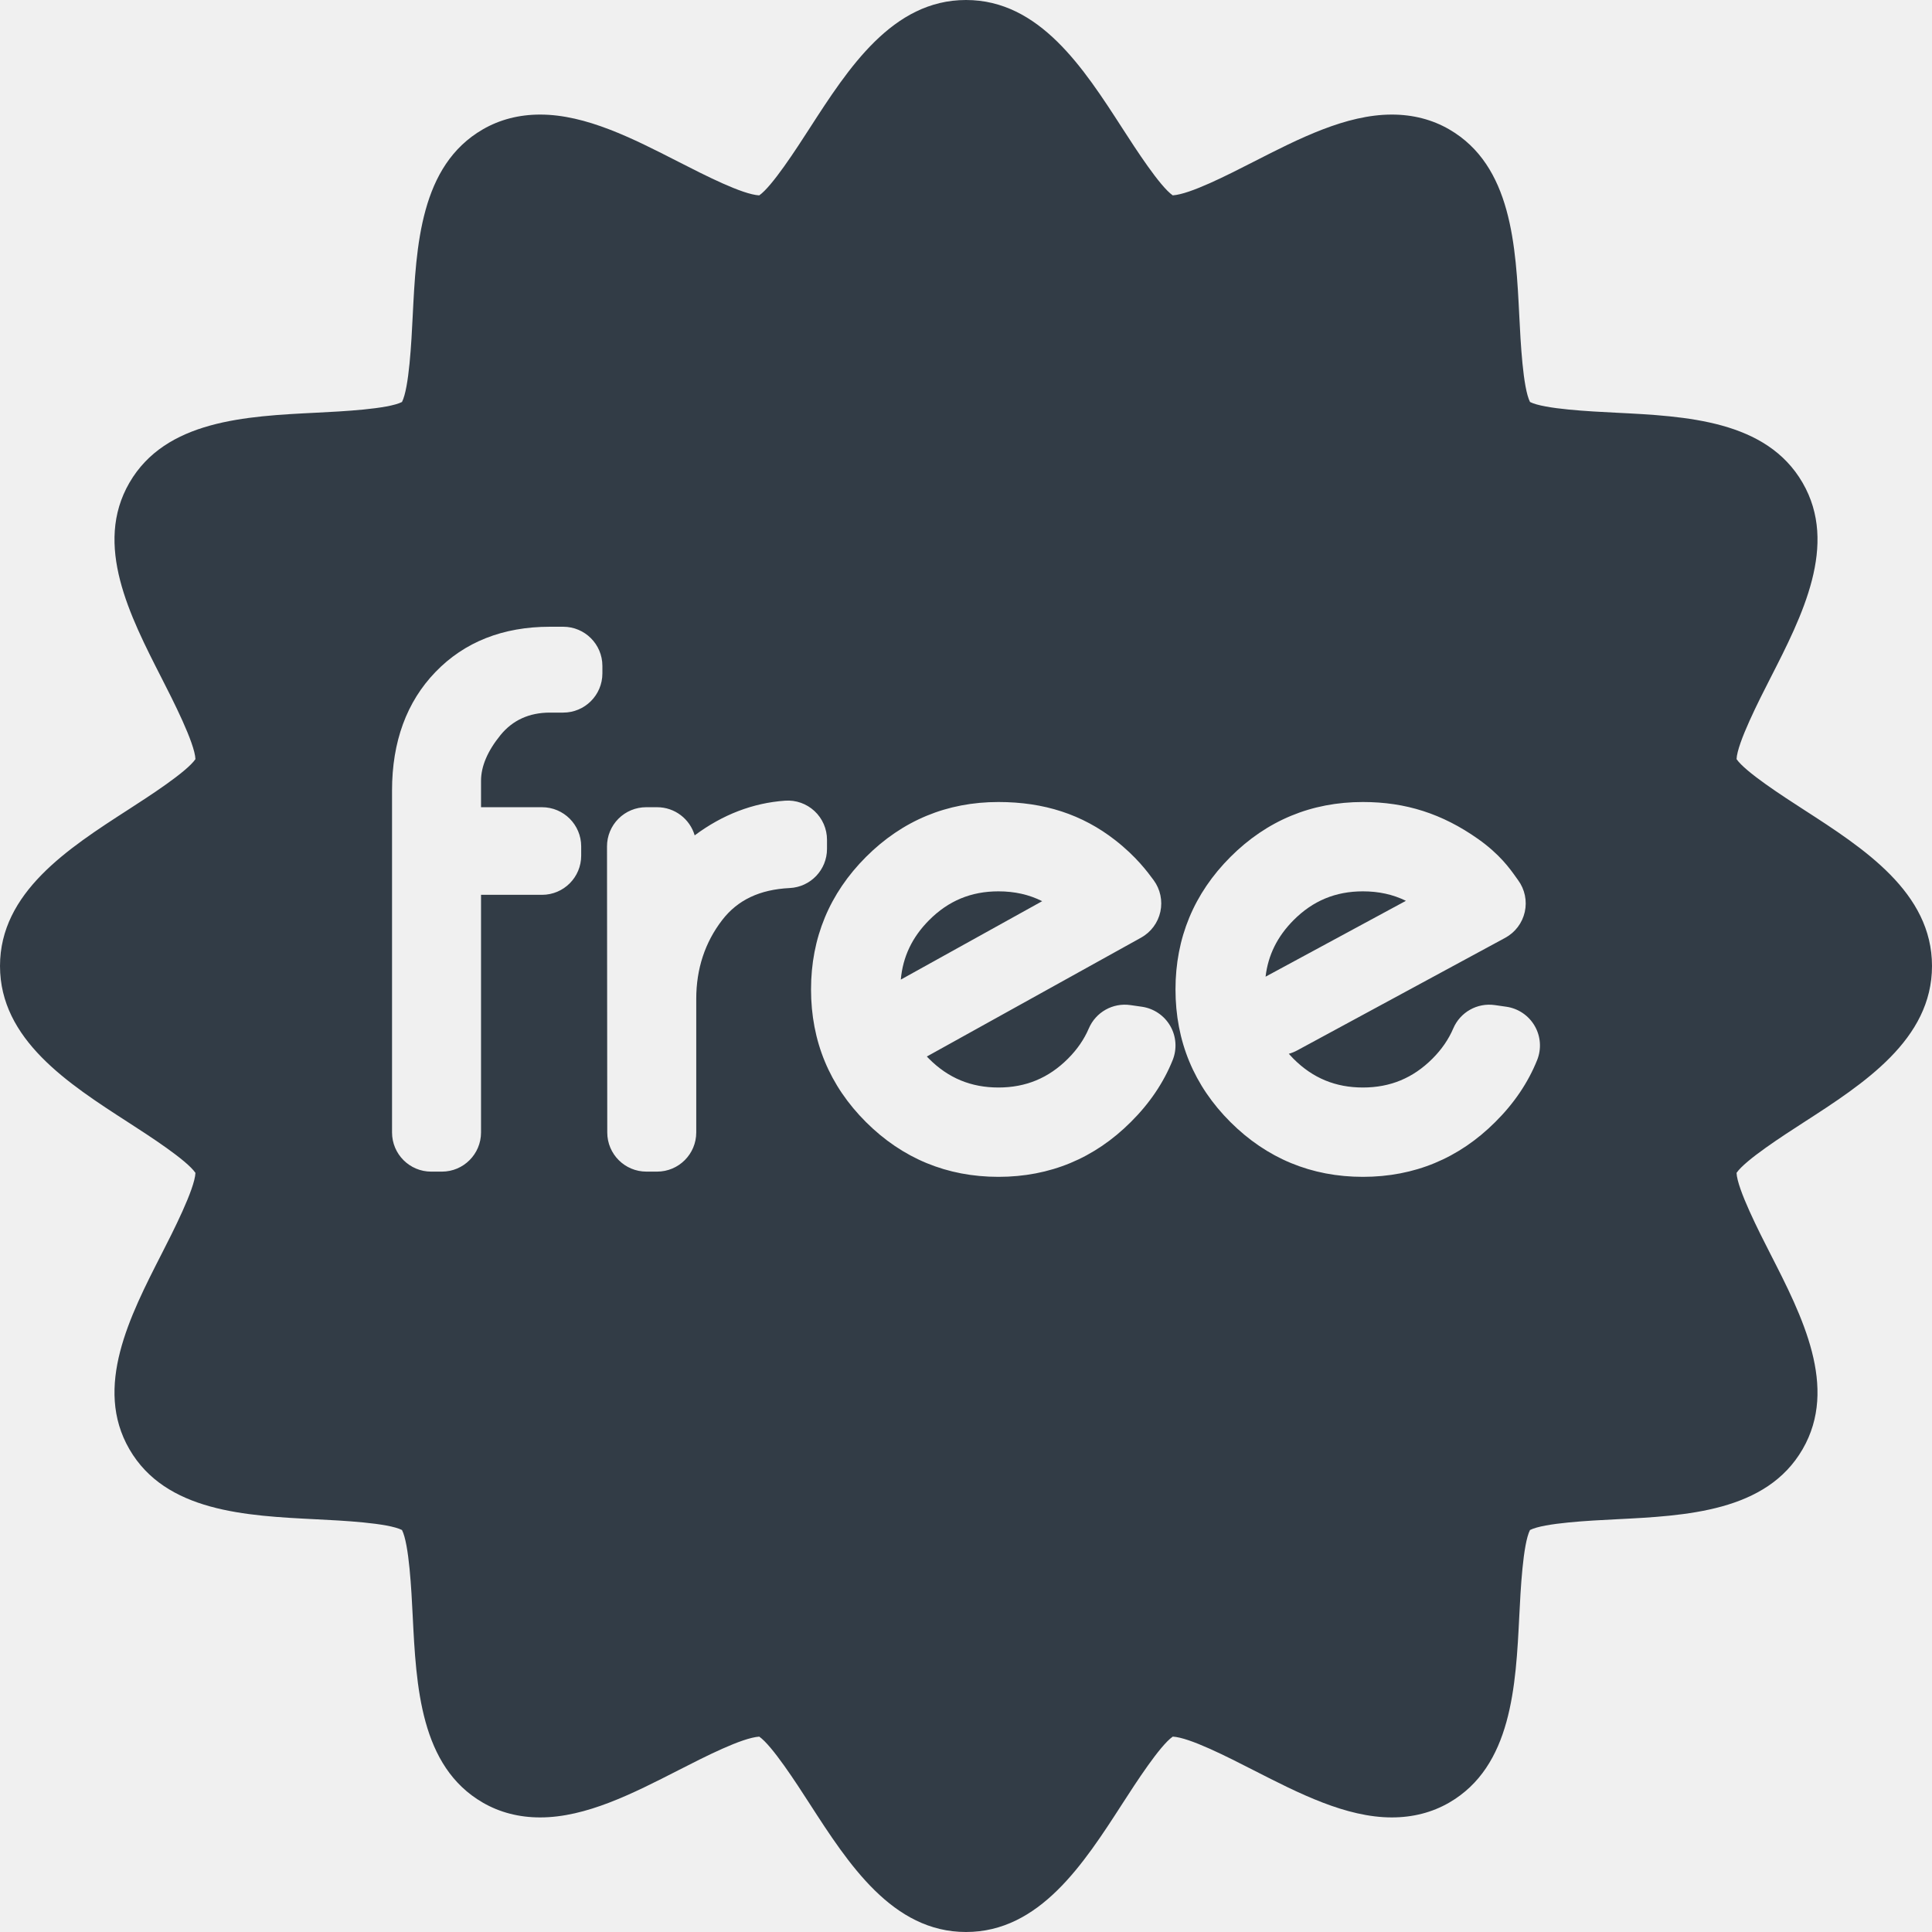
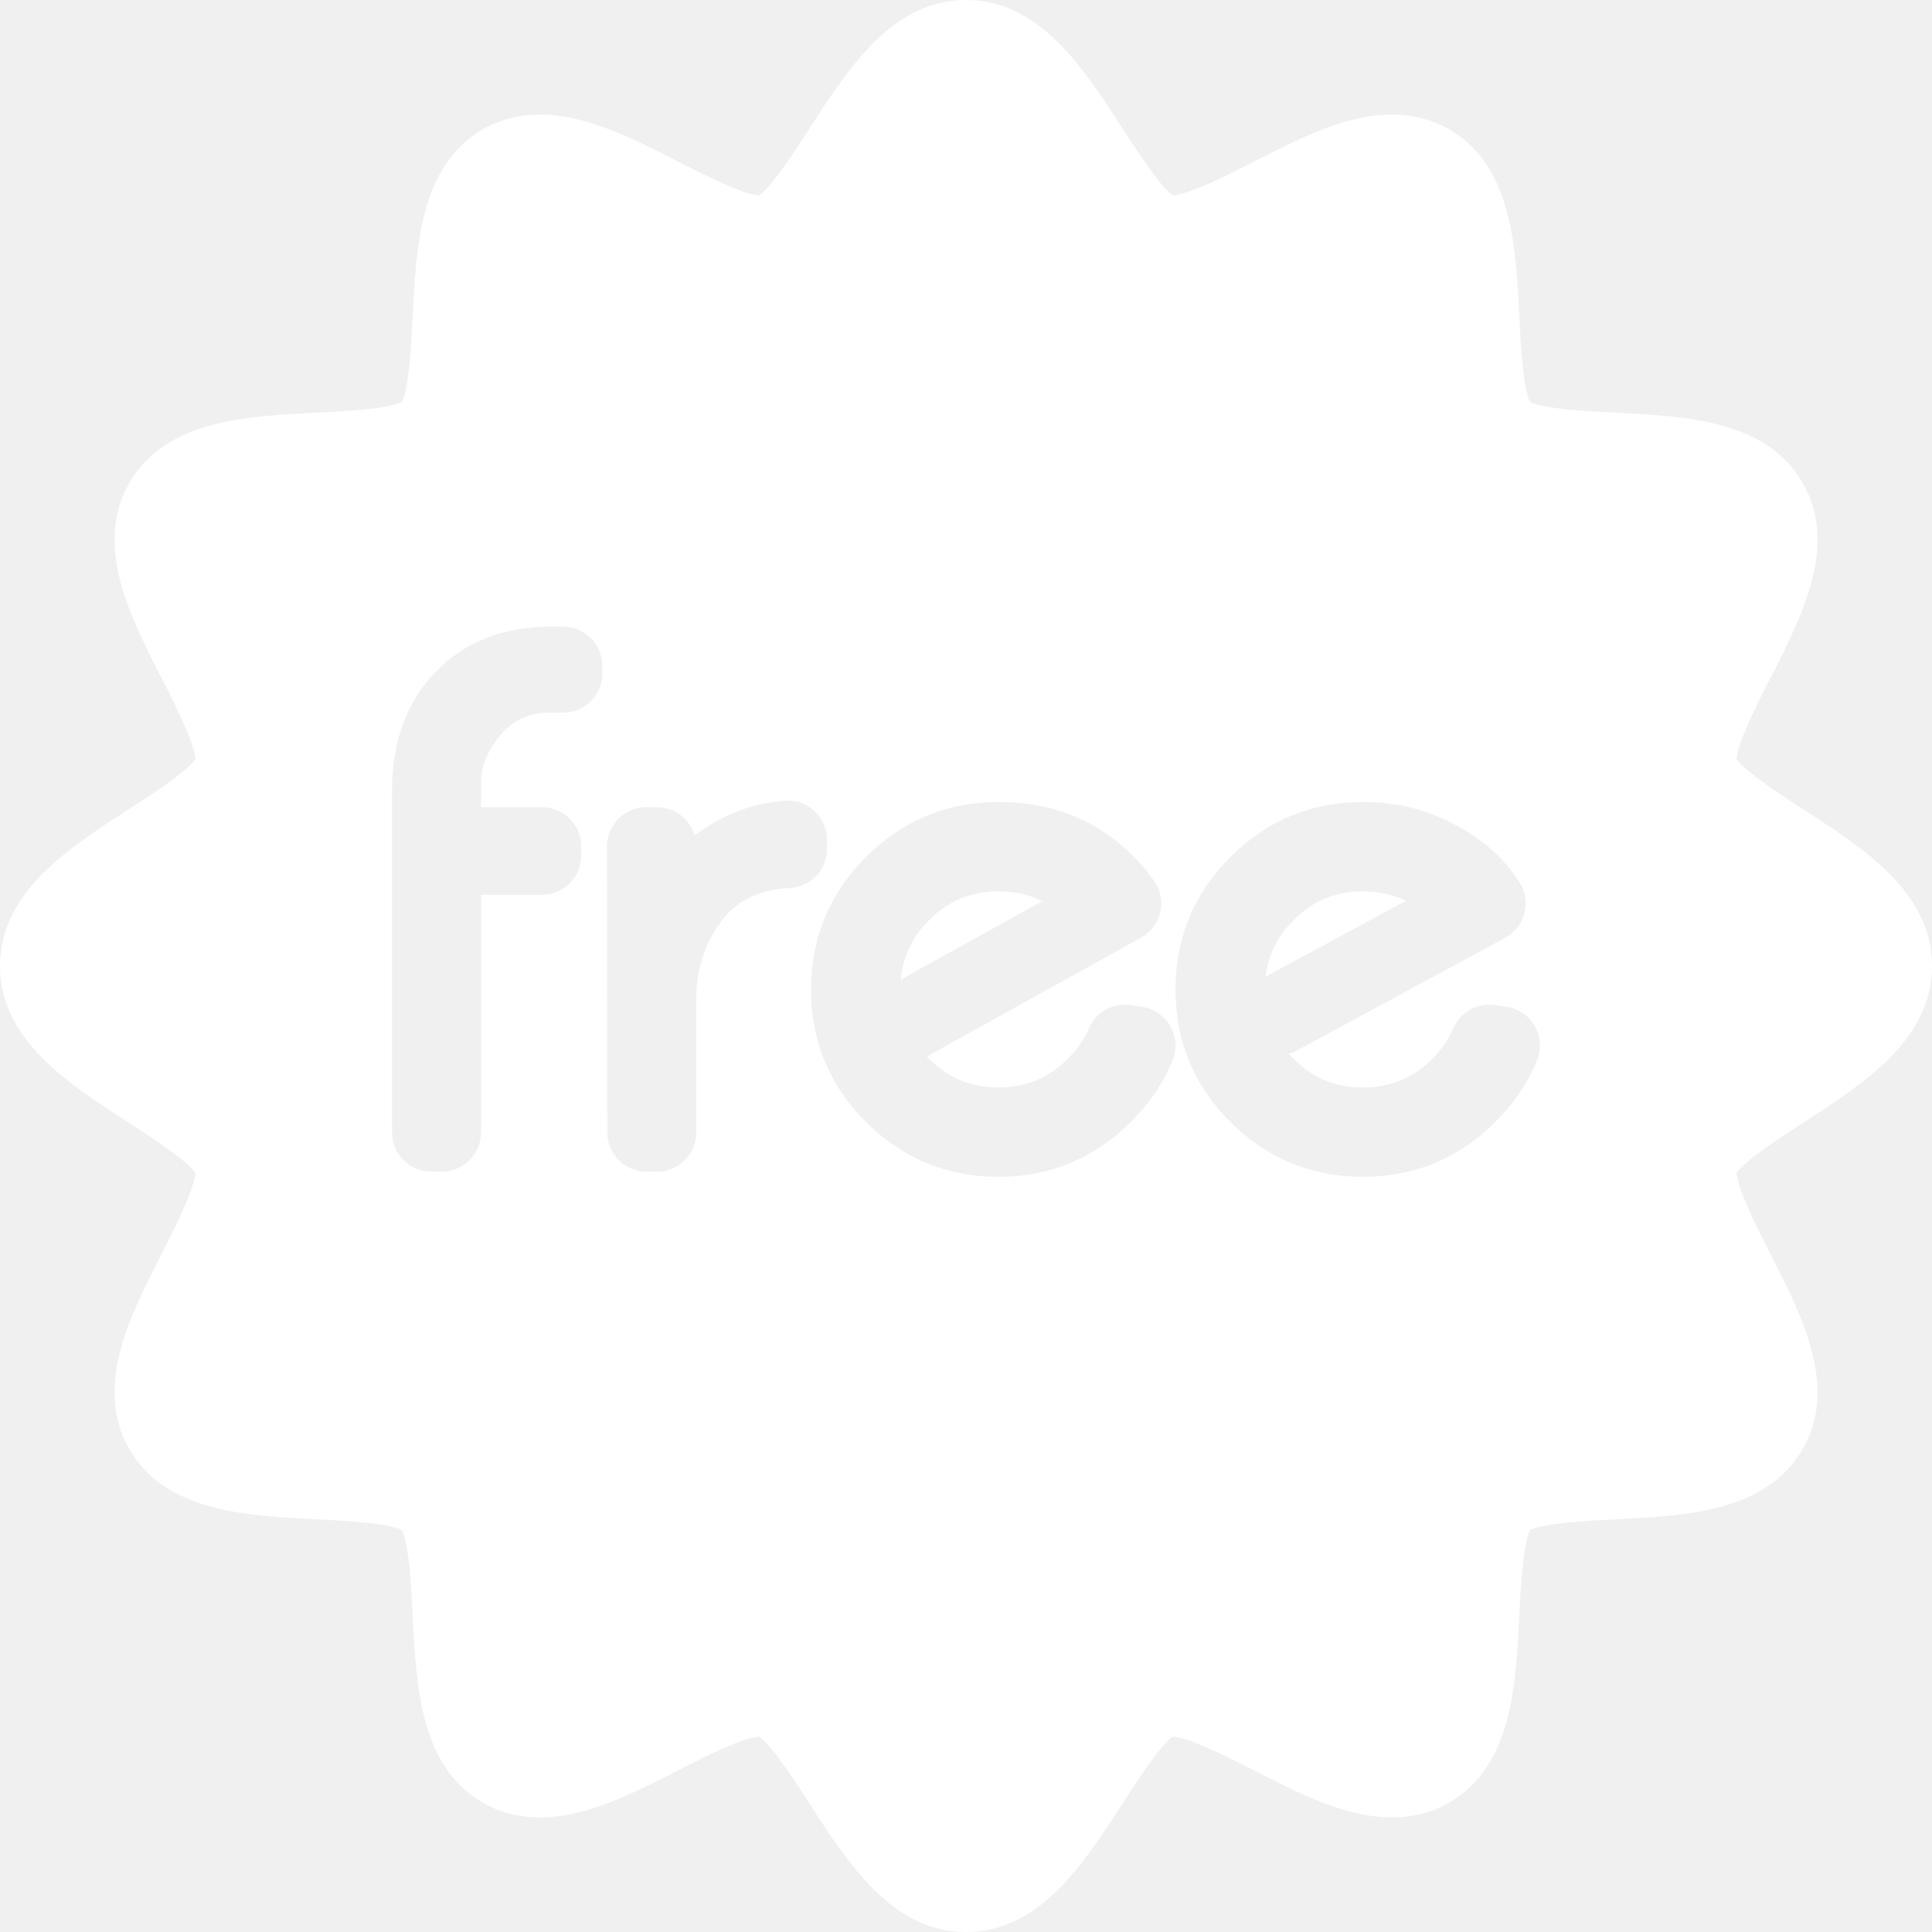
- <svg xmlns="http://www.w3.org/2000/svg" fill="#323C46" version="1.1" id="Capa_1" width="800px" height="800px" viewBox="0 0 458.089 458.089" xml:space="preserve">
+ <svg xmlns="http://www.w3.org/2000/svg" fill="white" version="1.1" id="Capa_1" width="800px" height="800px" viewBox="0 0 458.089 458.089" xml:space="preserve">
  <g>
    <g>
      <path d="M236.738,211.342c-6.487,0-11.866,2.237-16.446,6.838c-4.017,4.04-6.223,8.668-6.706,14.09l33.521-18.596    C243.994,212.11,240.566,211.342,236.738,211.342z" />
      <path d="M323.155,211.342c-6.488,0-11.867,2.237-16.447,6.838c-3.844,3.867-6.031,8.273-6.634,13.397l33.278-17.988    C330.284,212.082,326.913,211.342,323.155,211.342z" />
      <path d="M427.666,266.123c14.26-9.203,30.422-19.635,30.422-37.079c0-17.445-16.162-27.875-30.422-37.079    c-4.9-3.163-13.85-8.94-15.918-11.971c0.156-3.817,5.426-14.132,8.008-19.189c7.576-14.827,16.16-31.631,7.66-46.324    c-8.592-14.85-27.598-15.796-44.365-16.632c-5.99-0.298-16.947-0.844-20.276-2.536c-1.691-3.33-2.236-14.286-2.535-20.277    c-0.836-16.768-1.783-35.772-16.633-44.364c-4.021-2.326-8.595-3.506-13.593-3.506c-10.879,0-21.987,5.676-32.731,11.165    c-6.404,3.271-15.101,7.714-19.218,7.99c-3.037-2.104-8.789-11.014-11.94-15.899C256.92,16.162,246.488,0,229.045,0    c-17.445,0-27.877,16.162-37.08,30.421c-3.156,4.891-8.916,13.814-11.951,15.906c-4.014-0.233-12.77-4.707-19.209-7.996    c-10.742-5.489-21.852-11.165-32.73-11.165c-4.998,0-9.572,1.18-13.592,3.506c-14.85,8.591-15.797,27.596-16.633,44.364    c-0.297,5.992-0.844,16.948-2.535,20.278c-3.33,1.691-14.285,2.237-20.277,2.536c-16.768,0.835-35.771,1.782-44.363,16.631    c-8.502,14.693,0.084,31.498,7.658,46.325c2.582,5.056,7.854,15.372,8.008,19.189c-2.066,3.031-11.018,8.808-15.918,11.971    c-14.26,9.203-30.422,19.634-30.422,37.079c0,17.445,16.162,27.875,30.422,37.079c4.9,3.163,13.852,8.94,15.918,11.971    c-0.154,3.817-5.426,14.134-8.008,19.189c-7.576,14.825-16.16,31.63-7.66,46.323c8.592,14.85,27.598,15.795,44.365,16.631    c5.99,0.299,16.947,0.845,20.277,2.537c1.691,3.33,2.236,14.285,2.535,20.277c0.836,16.768,1.781,35.772,16.633,44.364    c4.02,2.327,8.594,3.506,13.592,3.506c10.879-0.001,21.988-5.676,32.73-11.165c6.404-3.271,15.1-7.714,19.217-7.99    c3.039,2.104,8.791,11.015,11.943,15.9c9.203,14.259,19.635,30.421,37.08,30.421c17.442,0,27.875-16.162,37.078-30.421    c3.155-4.891,8.916-13.814,11.95-15.906c4.015,0.233,12.771,4.707,19.212,7.996c10.742,5.488,21.852,11.164,32.729,11.164    c4.998,0,9.57-1.18,13.593-3.506c14.85-8.592,15.795-27.596,16.631-44.364c0.299-5.991,0.844-16.946,2.535-20.276    c3.329-1.691,14.284-2.237,20.276-2.537c16.769-0.834,35.773-1.781,44.365-16.631c8.5-14.693-0.084-31.498-7.66-46.324    c-2.582-5.057-7.852-15.373-8.008-19.189C413.815,275.062,422.765,269.286,427.666,266.123z M142.831,159.675    c0,5.129-4.159,9.287-9.287,9.287h-3.16c-4.897,0-8.842,1.8-11.727,5.349c-3.054,3.76-4.602,7.399-4.602,10.815v6.27h14.461    c5.129,0,9.287,4.158,9.287,9.288v2.197c0,5.129-4.158,9.287-9.287,9.287h-14.461v56.344c0,5.131-4.16,9.288-9.288,9.288h-2.526    c-5.129,0-9.287-4.157-9.287-9.288v-81.076c0-11.574,3.468-21.033,10.31-28.113c6.865-7.111,15.991-10.718,27.12-10.718h3.16    c5.128,0,9.287,4.158,9.287,9.287V159.675L142.831,159.675z M187.252,210.56c-7.096,0.346-12.326,2.816-15.986,7.551    c-4.102,5.304-6.181,11.6-6.181,18.711v31.688c0,5.13-4.159,9.288-9.287,9.288h-2.526c-5.127,0-9.283-4.152-9.287-9.279    l-0.06-67.828c-0.002-2.465,0.975-4.829,2.718-6.572c1.741-1.744,4.104-2.724,6.569-2.724h2.586c4.222,0,7.786,2.817,8.915,6.676    c6.612-4.924,13.797-7.686,21.432-8.225c2.574-0.19,5.101,0.713,6.987,2.469c1.885,1.757,2.955,4.218,2.955,6.794v2.173    C196.087,206.237,192.201,210.318,187.252,210.56z M278.049,251.352c-2.141,5.336-5.481,10.277-9.928,14.686    c-8.615,8.615-19.183,12.999-31.384,12.999c-12.196,0-22.763-4.367-31.405-12.982c-8.646-8.618-13.031-19.202-13.031-31.457    c0-12.199,4.383-22.767,13.027-31.411c8.645-8.645,19.213-13.026,31.409-13.026c10.812,0,19.856,2.949,27.648,9.017    c5.014,3.904,7.701,7.551,9.146,9.511c1.585,2.149,2.167,4.878,1.598,7.487c-0.568,2.609-2.232,4.848-4.568,6.144l-50.803,28.187    c0.173,0.184,0.35,0.365,0.529,0.545c4.577,4.577,9.958,6.803,16.449,6.803c6.494,0,11.89-2.238,16.494-6.844    c2.17-2.169,3.828-4.576,4.929-7.154c1.651-3.869,5.692-6.145,9.862-5.545l2.728,0.392c2.819,0.405,5.299,2.083,6.724,4.551    C278.898,245.72,279.111,248.705,278.049,251.352z M364.465,251.352c-2.141,5.336-5.48,10.277-9.928,14.686    c-8.615,8.615-19.184,12.999-31.383,12.999c-12.197,0-22.765-4.367-31.406-12.982c-8.646-8.618-13.031-19.202-13.031-31.457    c0-12.199,4.383-22.767,13.027-31.411c8.645-8.645,19.213-13.026,31.41-13.026c10.149,0,18.823,2.781,27.295,8.754    c5.131,3.618,7.56,7.044,9.011,9.093l0.488,0.68c1.595,2.164,2.173,4.912,1.587,7.534c-0.586,2.624-2.279,4.864-4.644,6.143    l-49.344,26.705c-0.637,0.345-1.297,0.605-1.966,0.791c0.355,0.402,0.729,0.801,1.121,1.191c4.577,4.577,9.958,6.803,16.45,6.803    c6.493,0,11.889-2.238,16.493-6.844c2.171-2.169,3.828-4.576,4.929-7.154c1.651-3.869,5.684-6.145,9.861-5.545l2.729,0.392    c2.82,0.405,5.299,2.083,6.723,4.551C365.315,245.72,365.528,248.705,364.465,251.352z" />
    </g>
  </g>
</svg>
